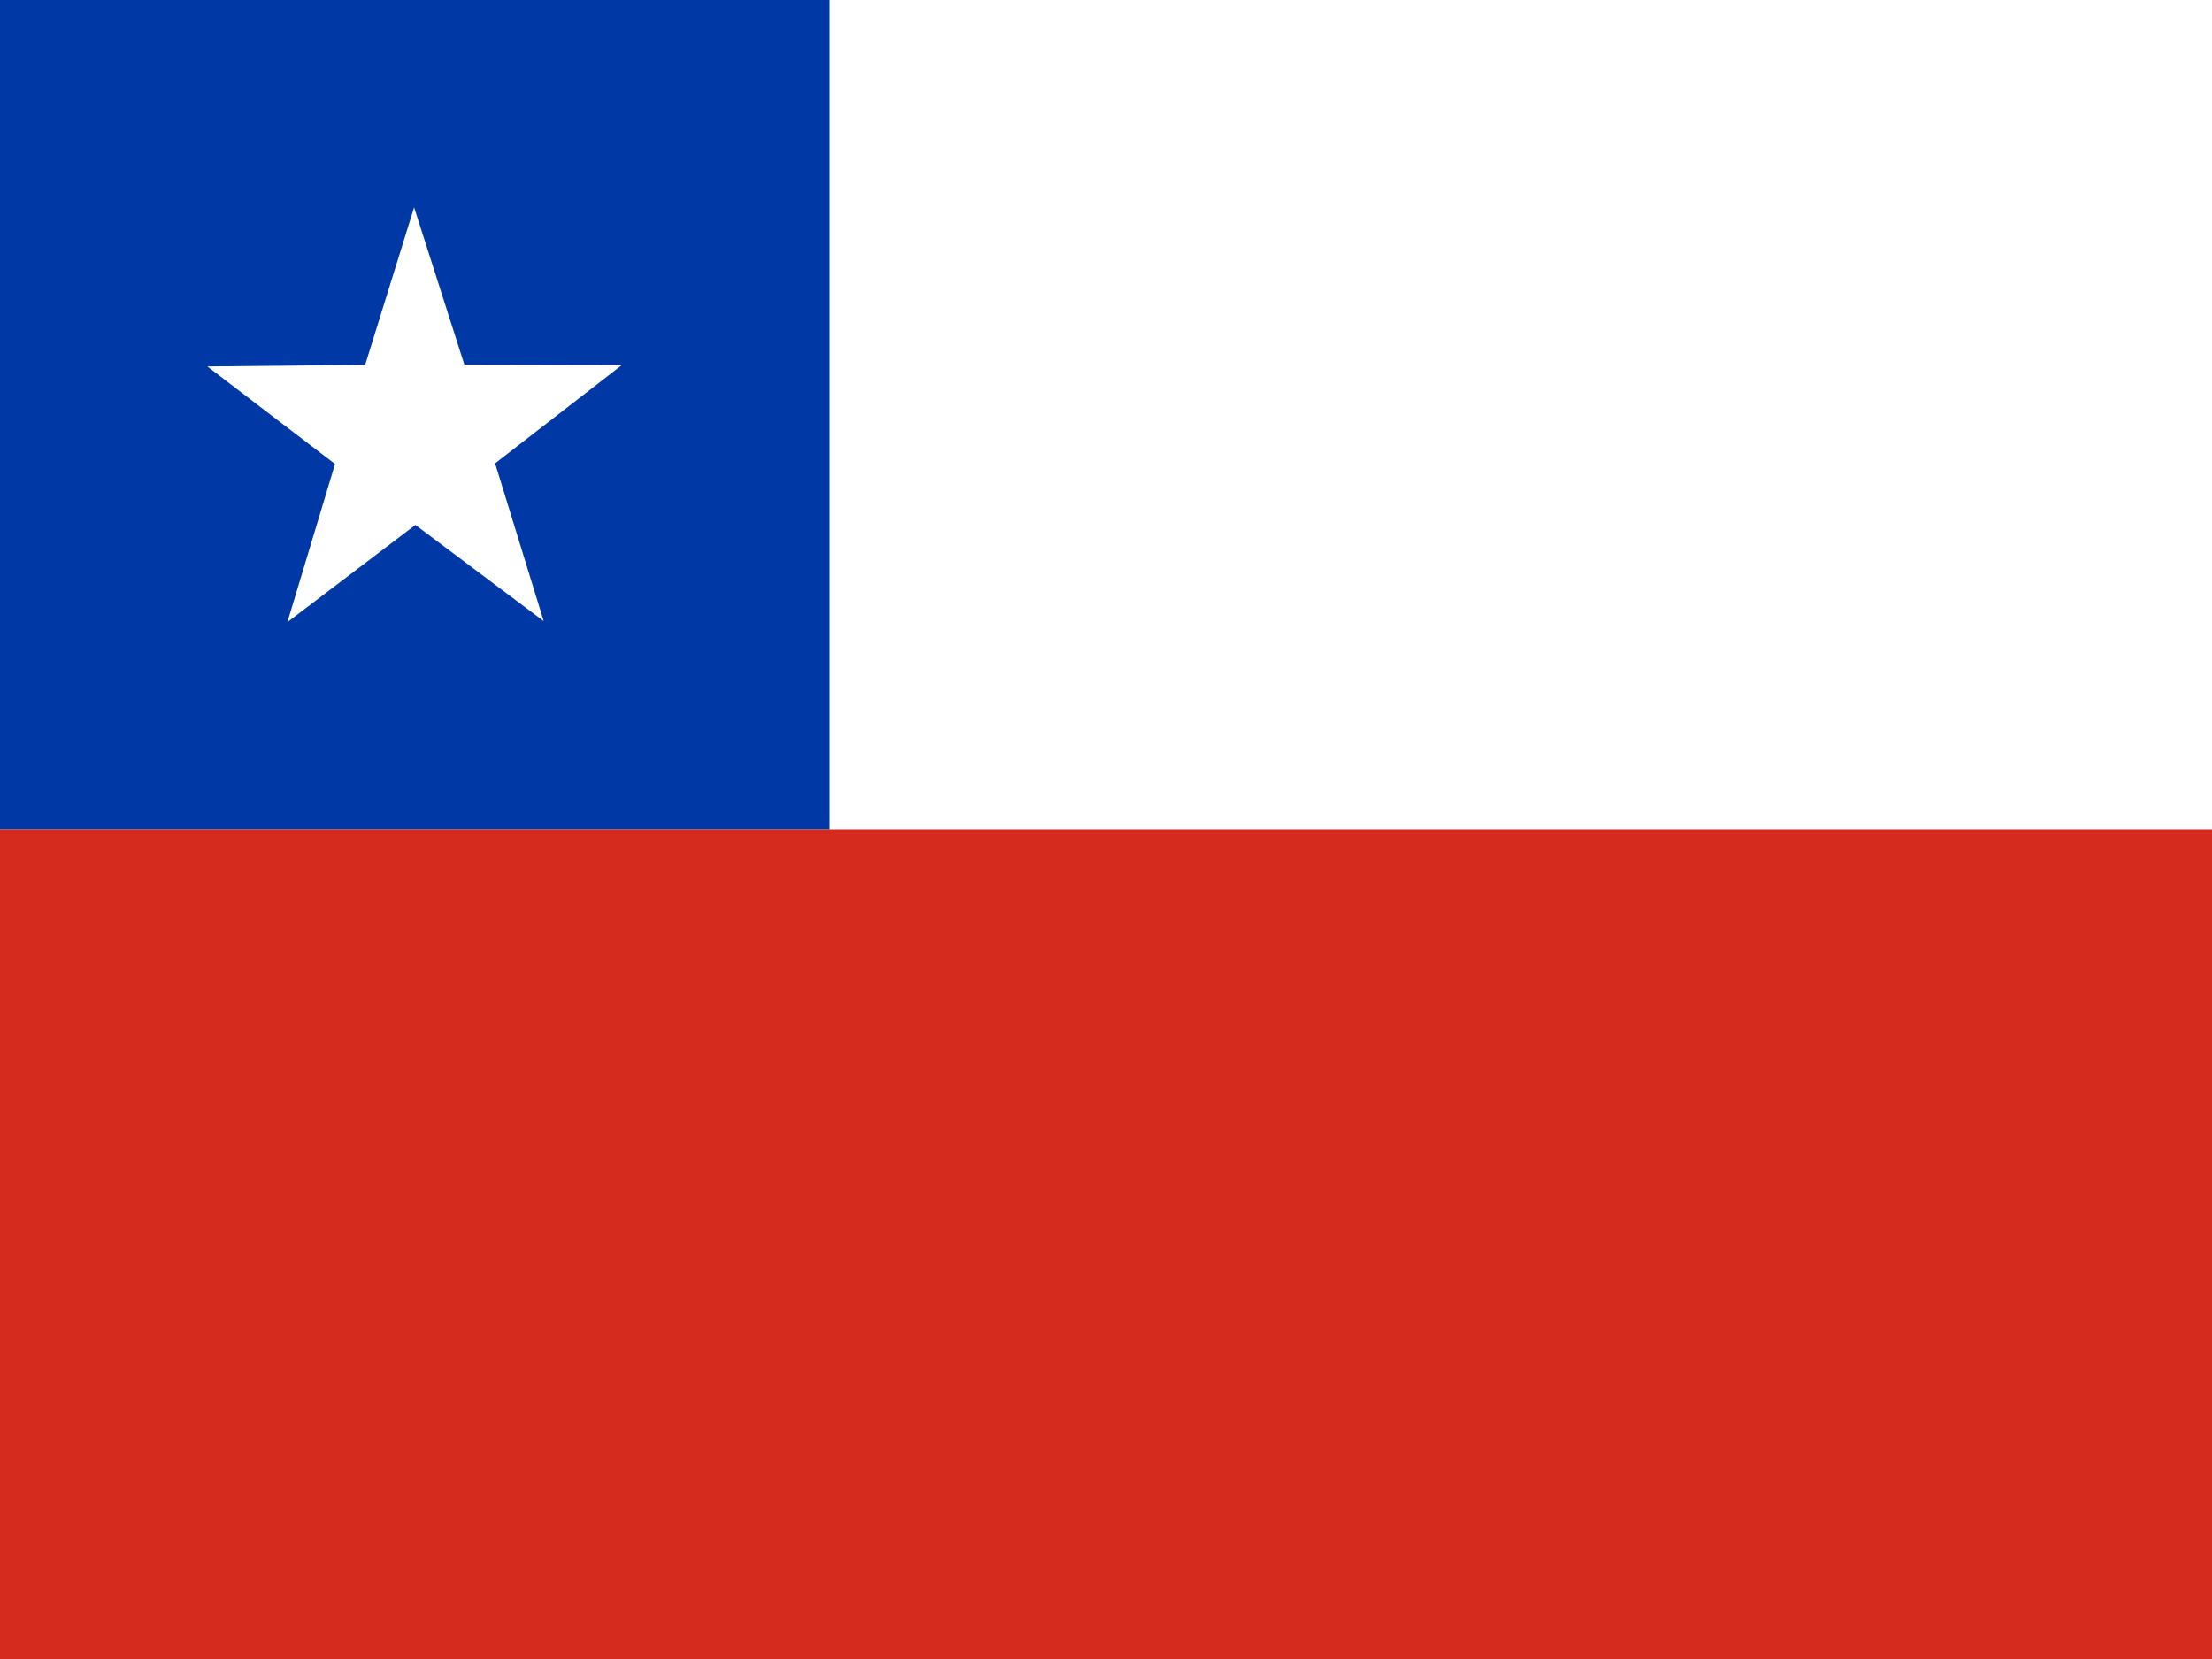
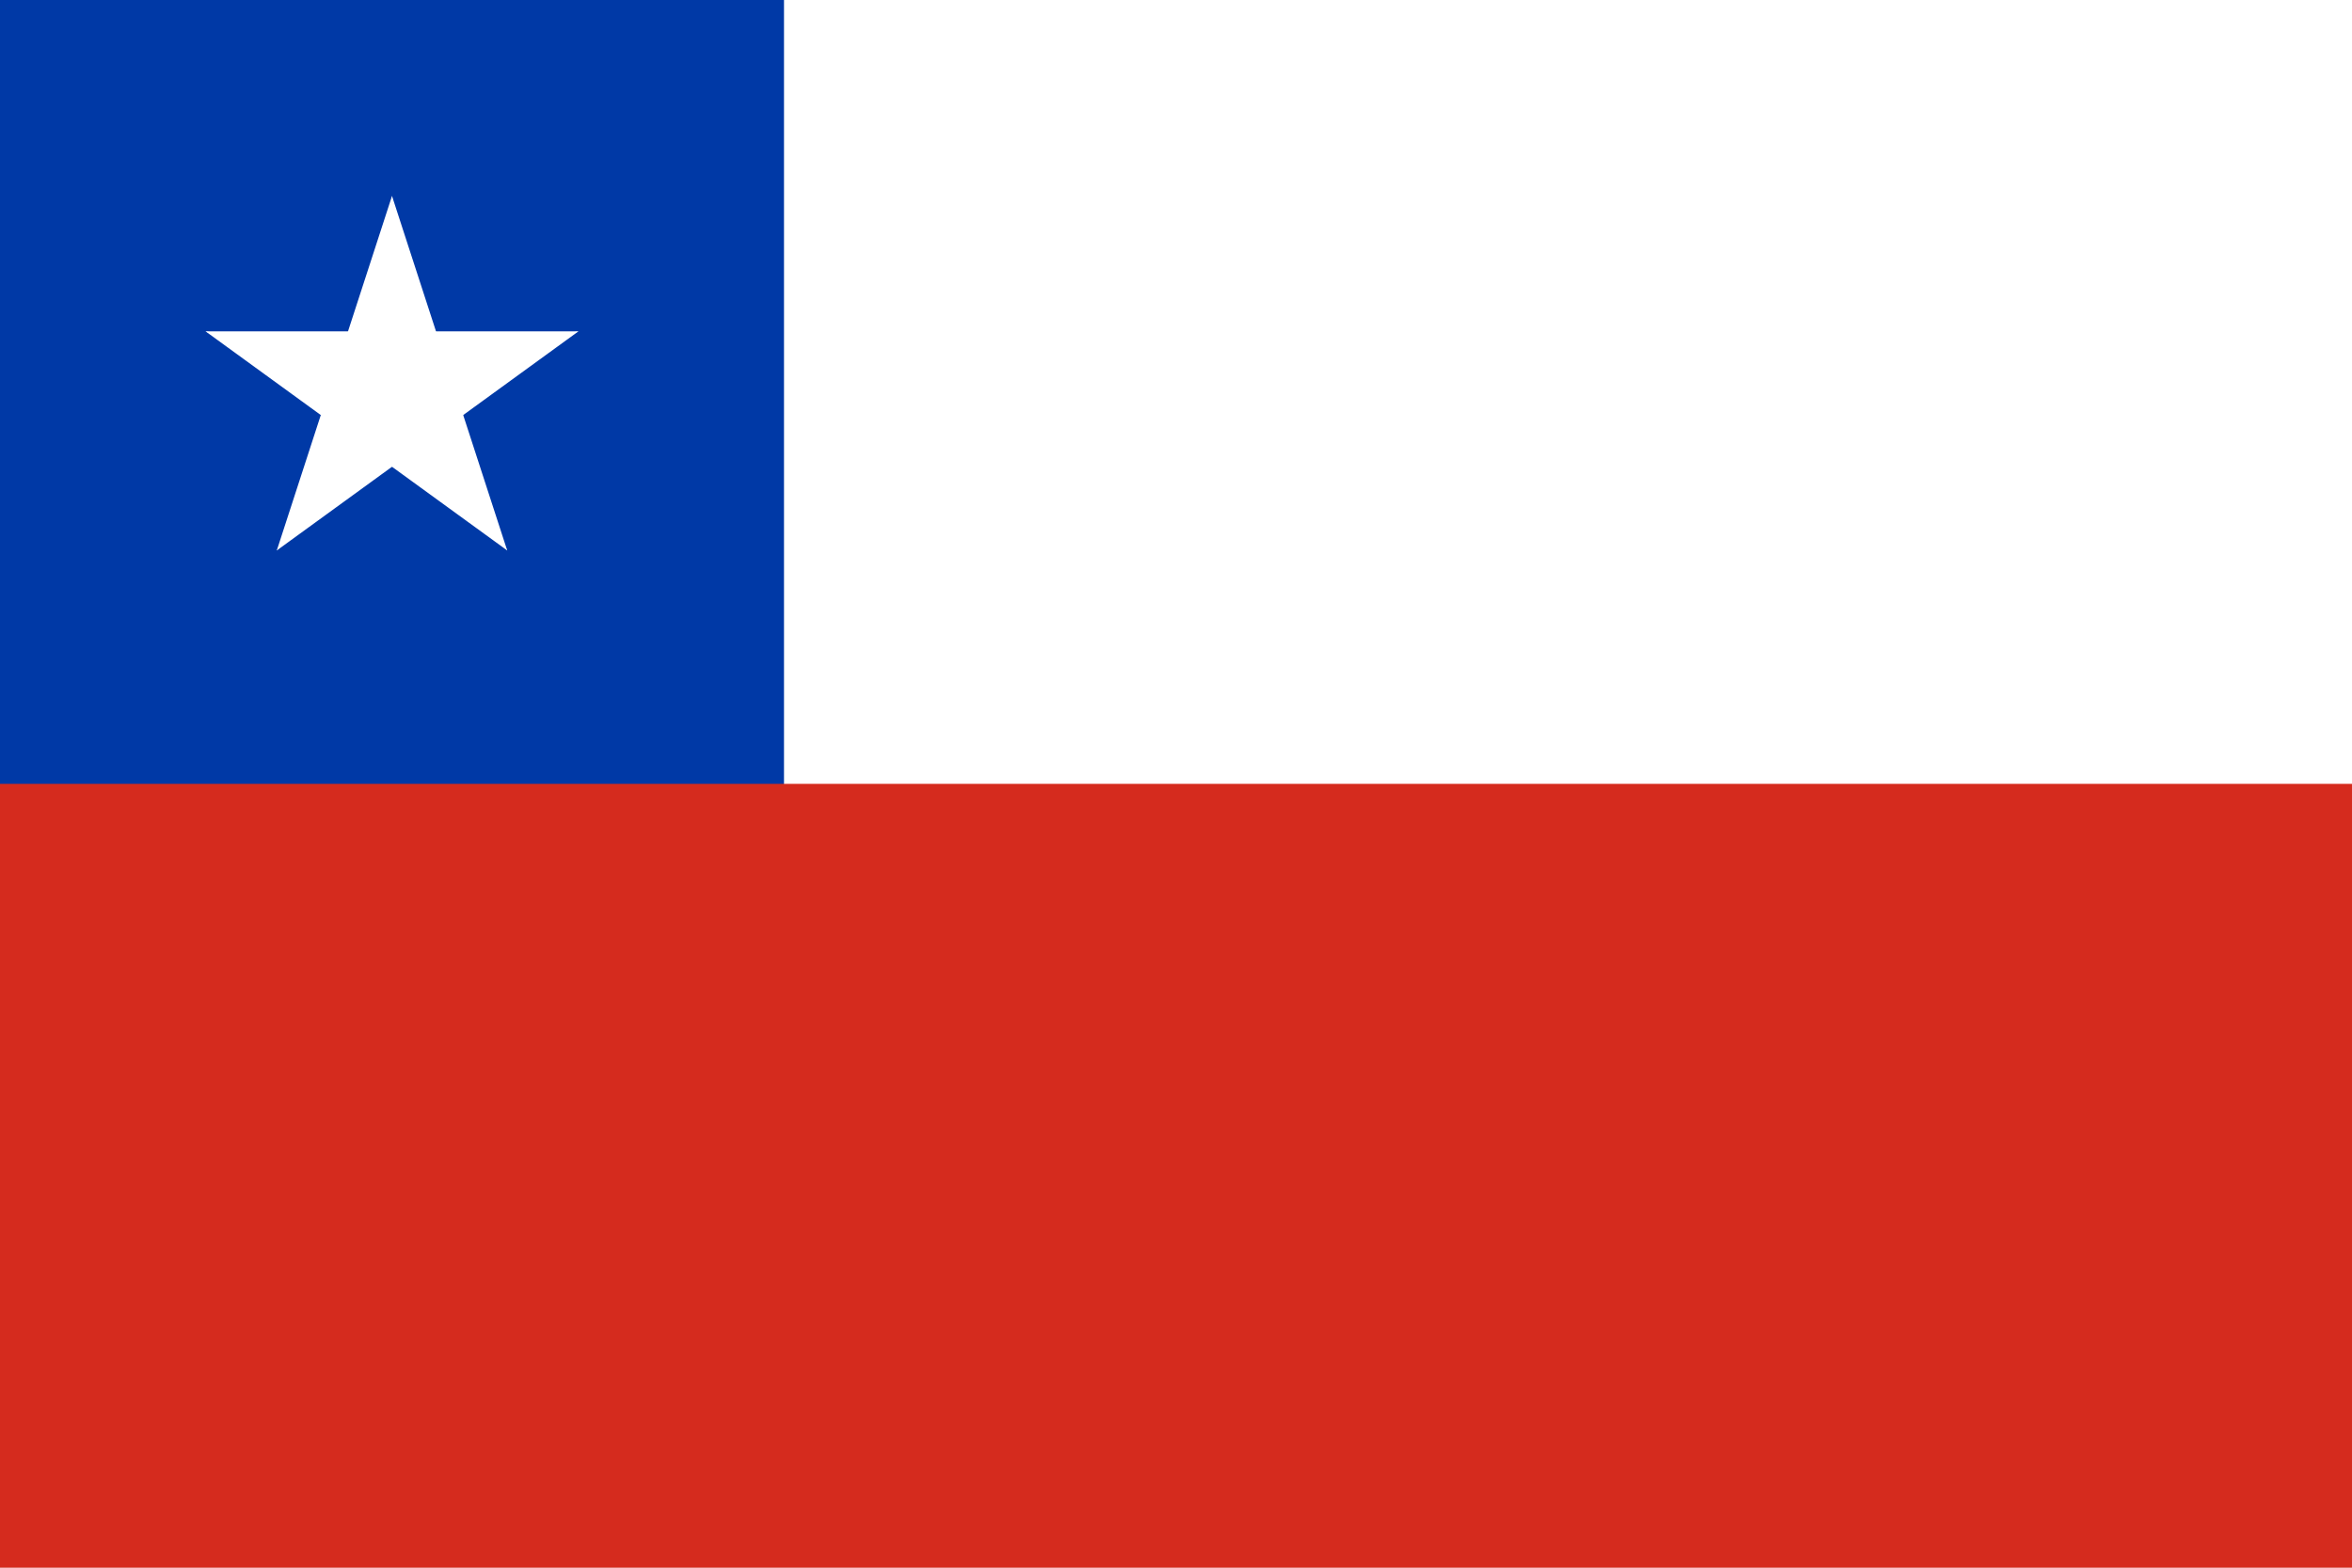
- <svg xmlns="http://www.w3.org/2000/svg" id="flag-icons-cl" viewBox="0 0 640 480">
-   <defs>
-     <clipPath id="cl-a">
-       <path fill-opacity=".7" d="M0 0h682.7v512H0z" />
-     </clipPath>
-   </defs>
-   <g fill-rule="evenodd" clip-path="url(#cl-a)" transform="scale(.9375)">
-     <path fill="#fff" d="M256 0h512v256H256z" />
-     <path fill="#0039a6" d="M0 0h256v256H0z" />
-     <path fill="#fff" d="M167.8 191.7 128.2 162l-39.5 30 14.7-48.8L64 113.1l48.7-.5L127.8 64l15.5 48.5 48.7.1-39.2 30.4z" />
-     <path fill="#d52b1e" d="M0 256h768v256H0z" />
+ <svg xmlns="http://www.w3.org/2000/svg" xmlns:xlink="http://www.w3.org/1999/xlink" viewBox="-4 -4 24 16">
+   <path d="M20,12H-4V-4H20z" fill="#d52b1e" />
+   <path d="M4,4H20V-4H-4z" fill="#fff" />
+   <path d="M4,4H-4V-4H4z" fill="#0039a6" />
+   <g id="f">
+     <g id="t">
+       <path d="M0,-2V0H1z" fill="#fff" transform="rotate(18,0,-2)" id="o" />
+       <use xlink:href="#o" transform="scale(-1,1)" />
+     </g>
+     <use xlink:href="#t" transform="rotate(72)" />
  </g>
+   <use xlink:href="#t" transform="rotate(-72)" />
+   <use xlink:href="#f" transform="rotate(144)" />
</svg>
